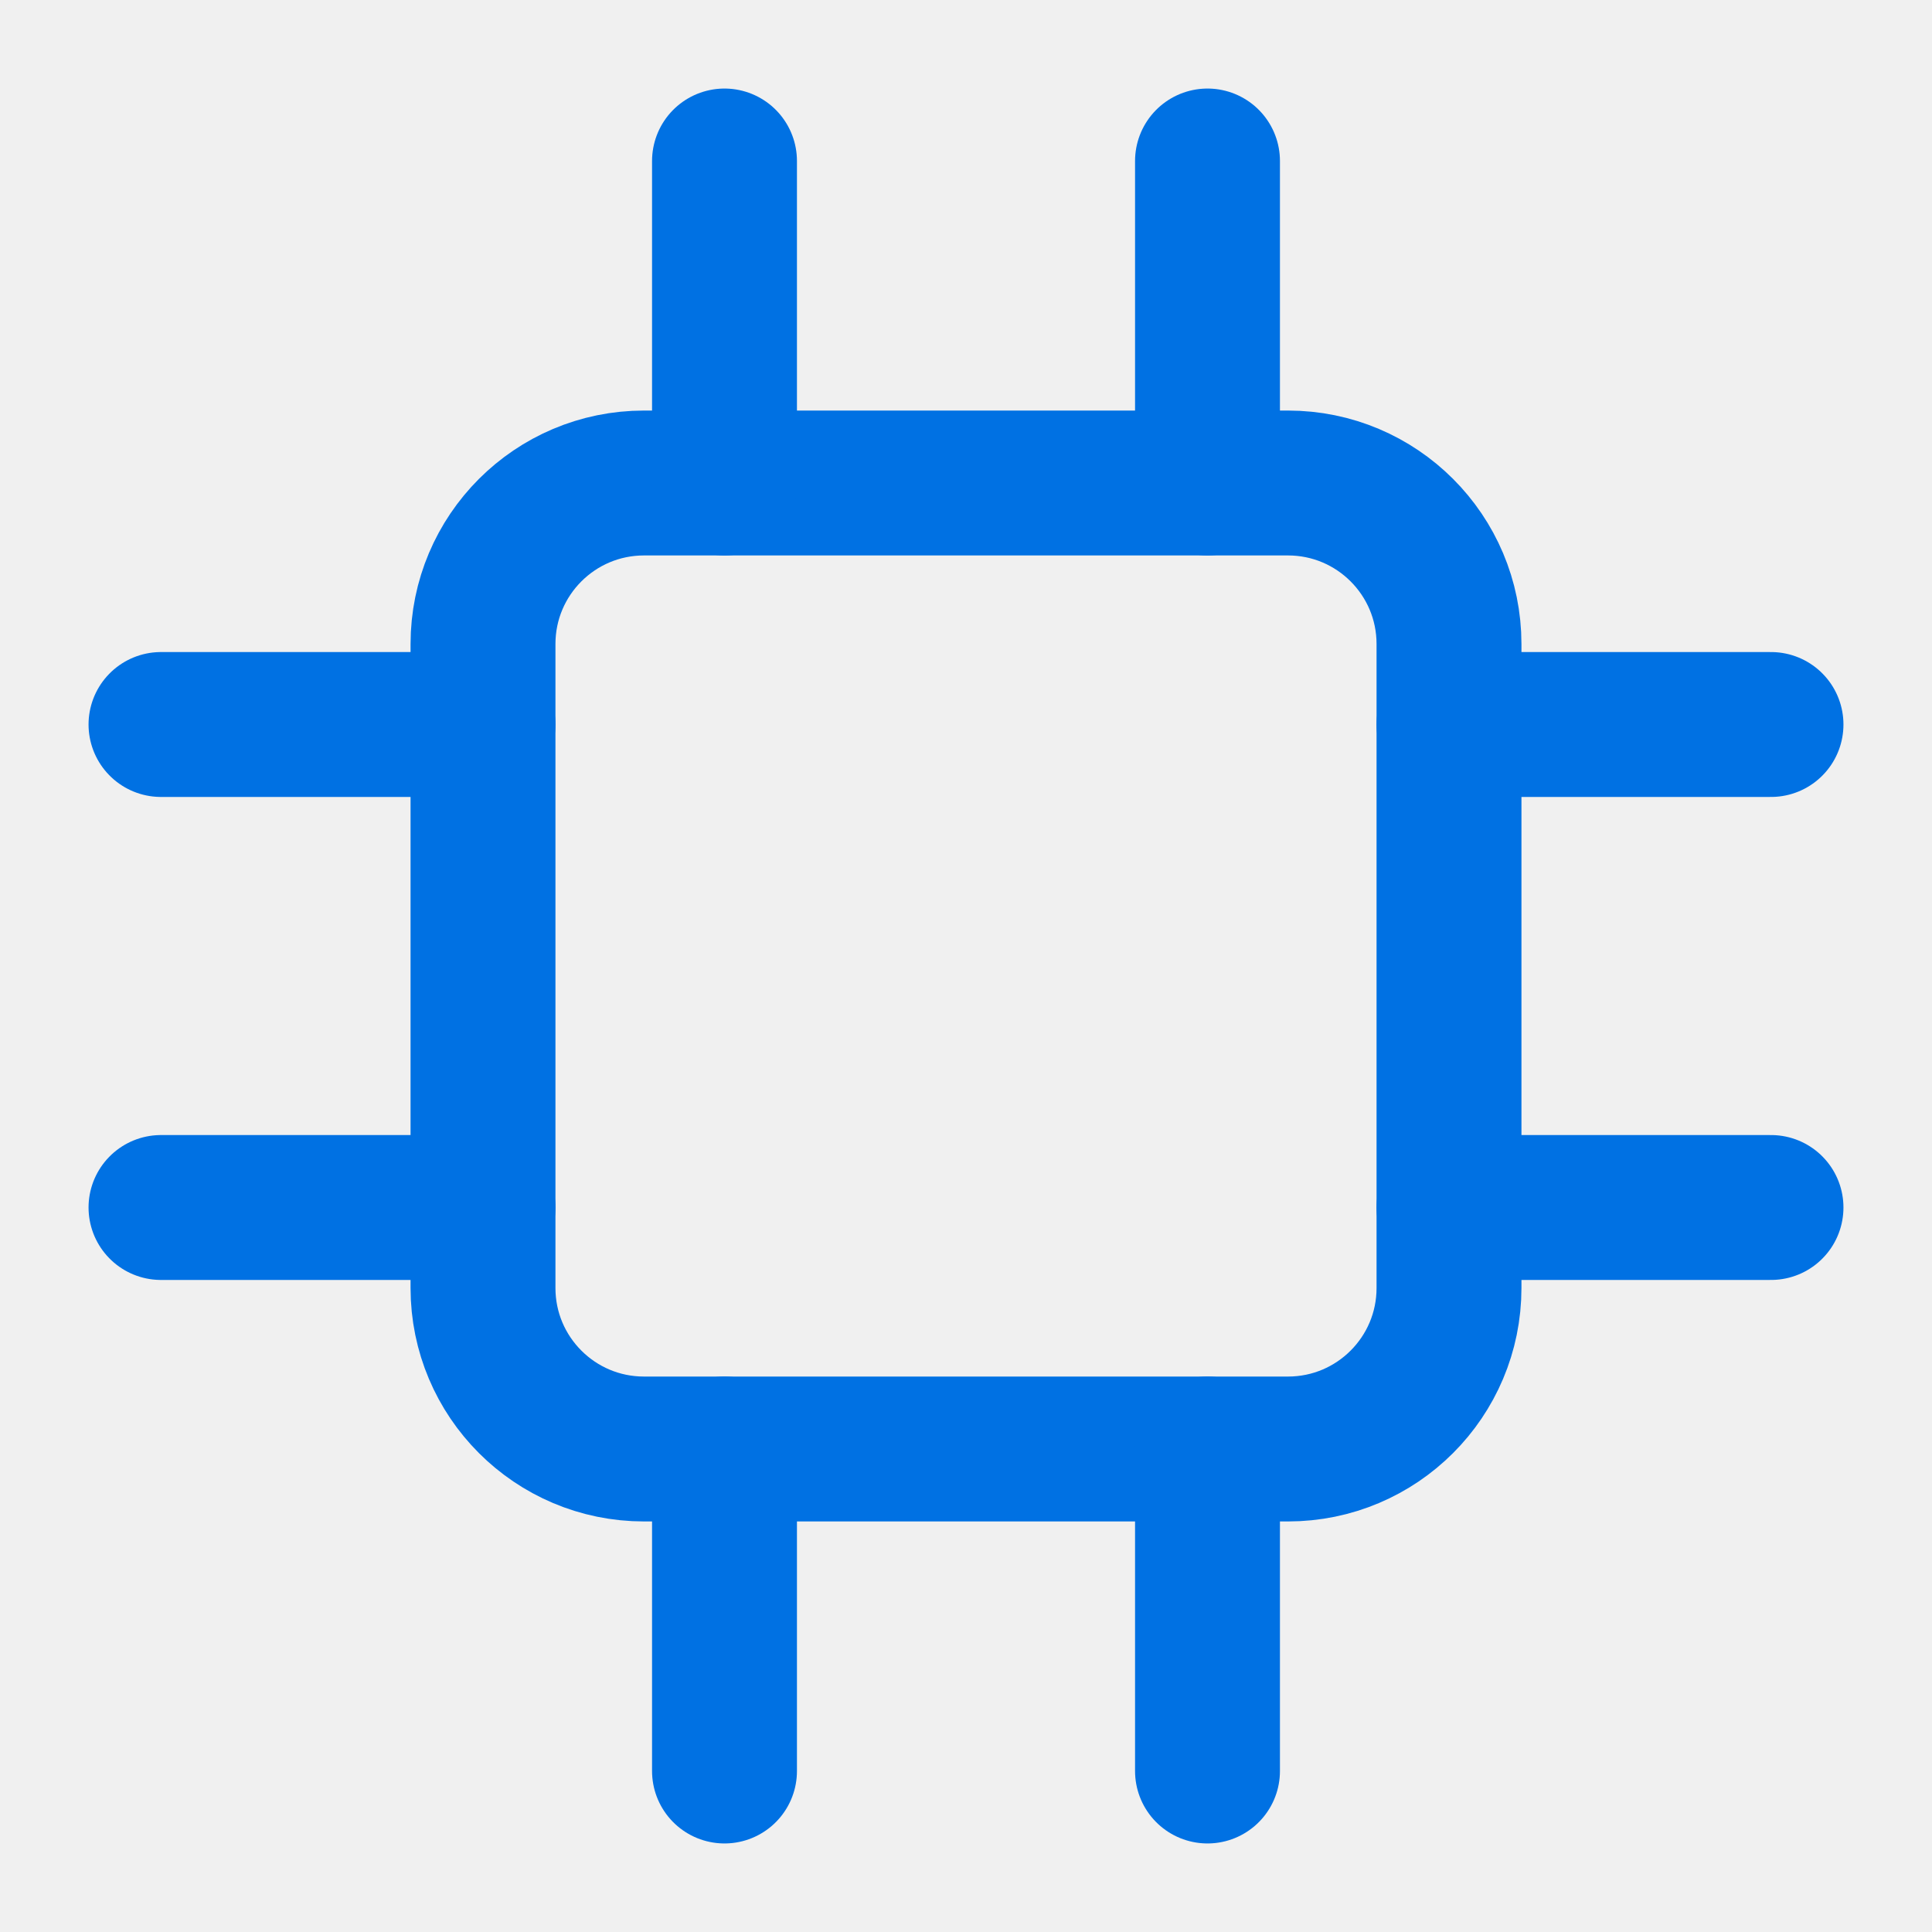
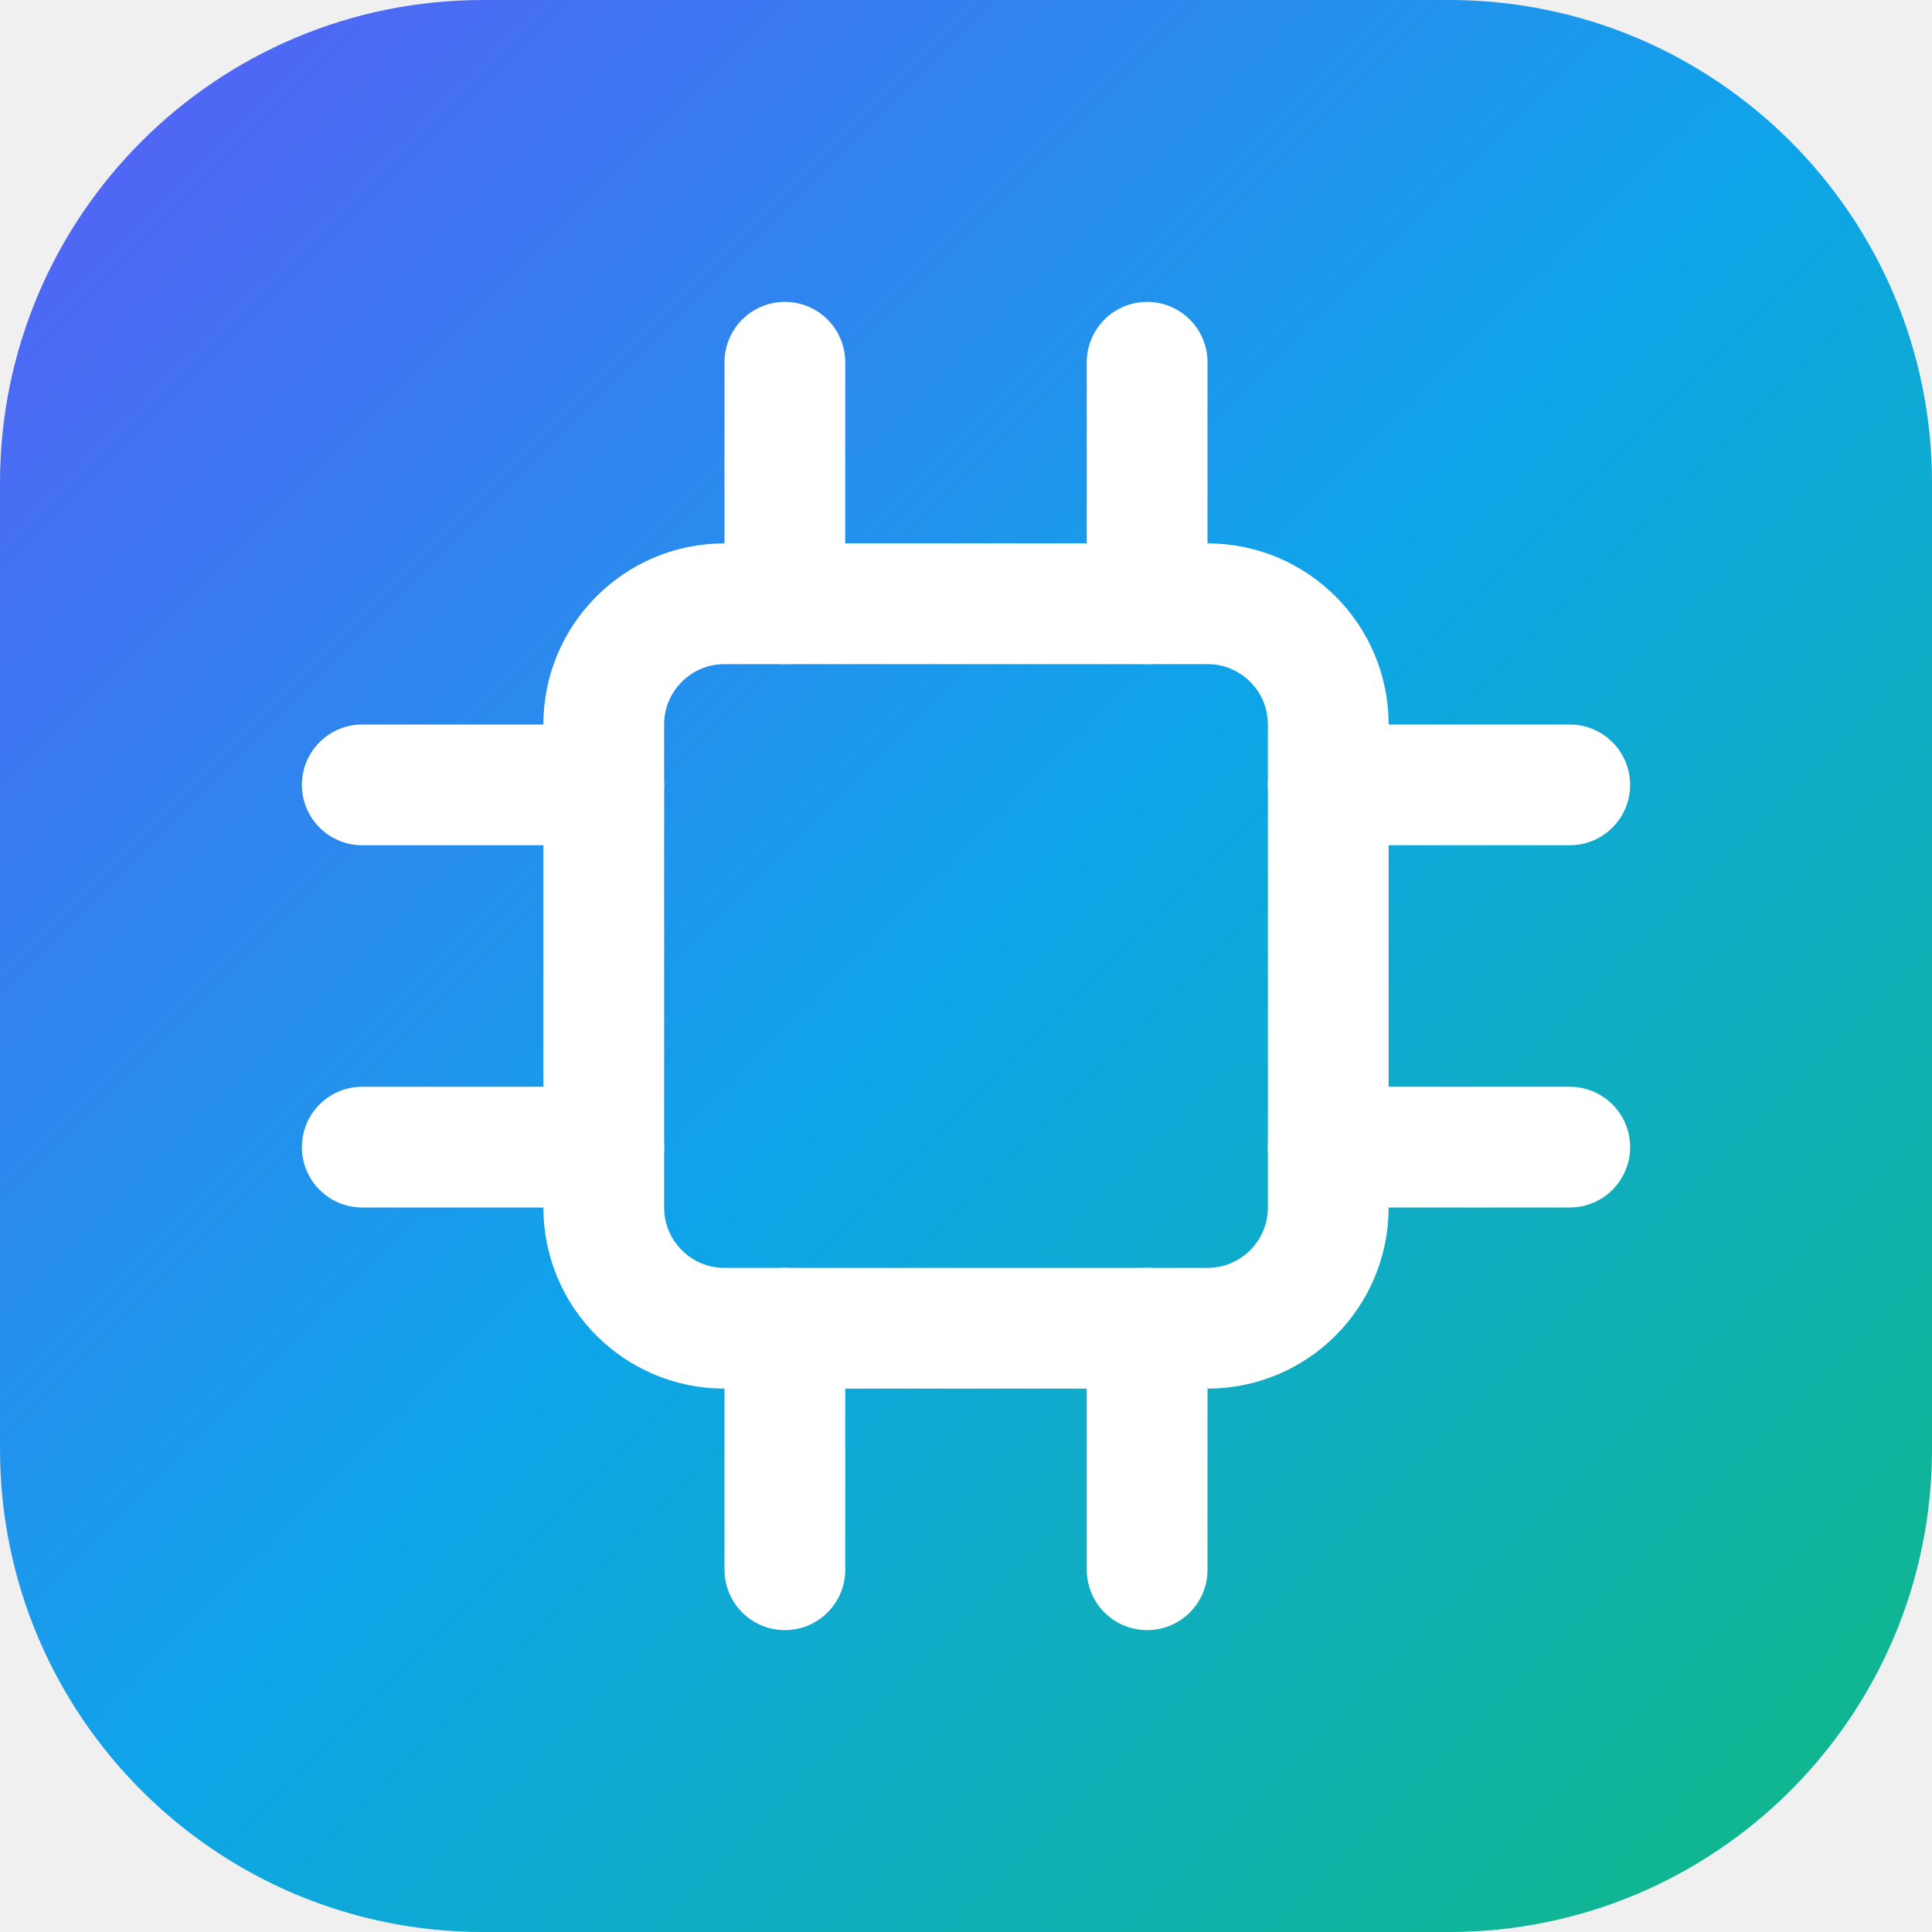
- <svg xmlns="http://www.w3.org/2000/svg" viewBox="0 0 24 24" fill="none" stroke="#0071e3" stroke-width="1.8" stroke-linecap="round" stroke-linejoin="round">
-   <rect x="6" y="6" width="12" height="12" rx="2" />
-   <path d="M9 2v4M15 2v4M9 18v4M15 18v4M2 9h4M2 15h4M18 9h4M18 15h4" />
+ <svg xmlns="http://www.w3.org/2000/svg" viewBox="0 0 32 32">
+   <defs>
+     <linearGradient id="g" x1="0" y1="0" x2="1" y2="1">
+       <stop offset="0" stop-color="#5b5bf6" />
+       <stop offset=".5" stop-color="#0ea5e9" />
+       <stop offset="1" stop-color="#10b981" />
+     </linearGradient>
+   </defs>
+   <rect width="32" height="32" rx="8" fill="url(#g)" />
+   <g fill="none" stroke="#fff" stroke-width="2" stroke-linecap="round" stroke-linejoin="round">
+     <rect x="10" y="10" width="12" height="12" rx="2" />
+     <path d="M13 6v4M19 6v4M13 22v4M19 22v4M6 13h4M6 19h4M22 13h4M22 19h4" />
+   </g>
</svg>
